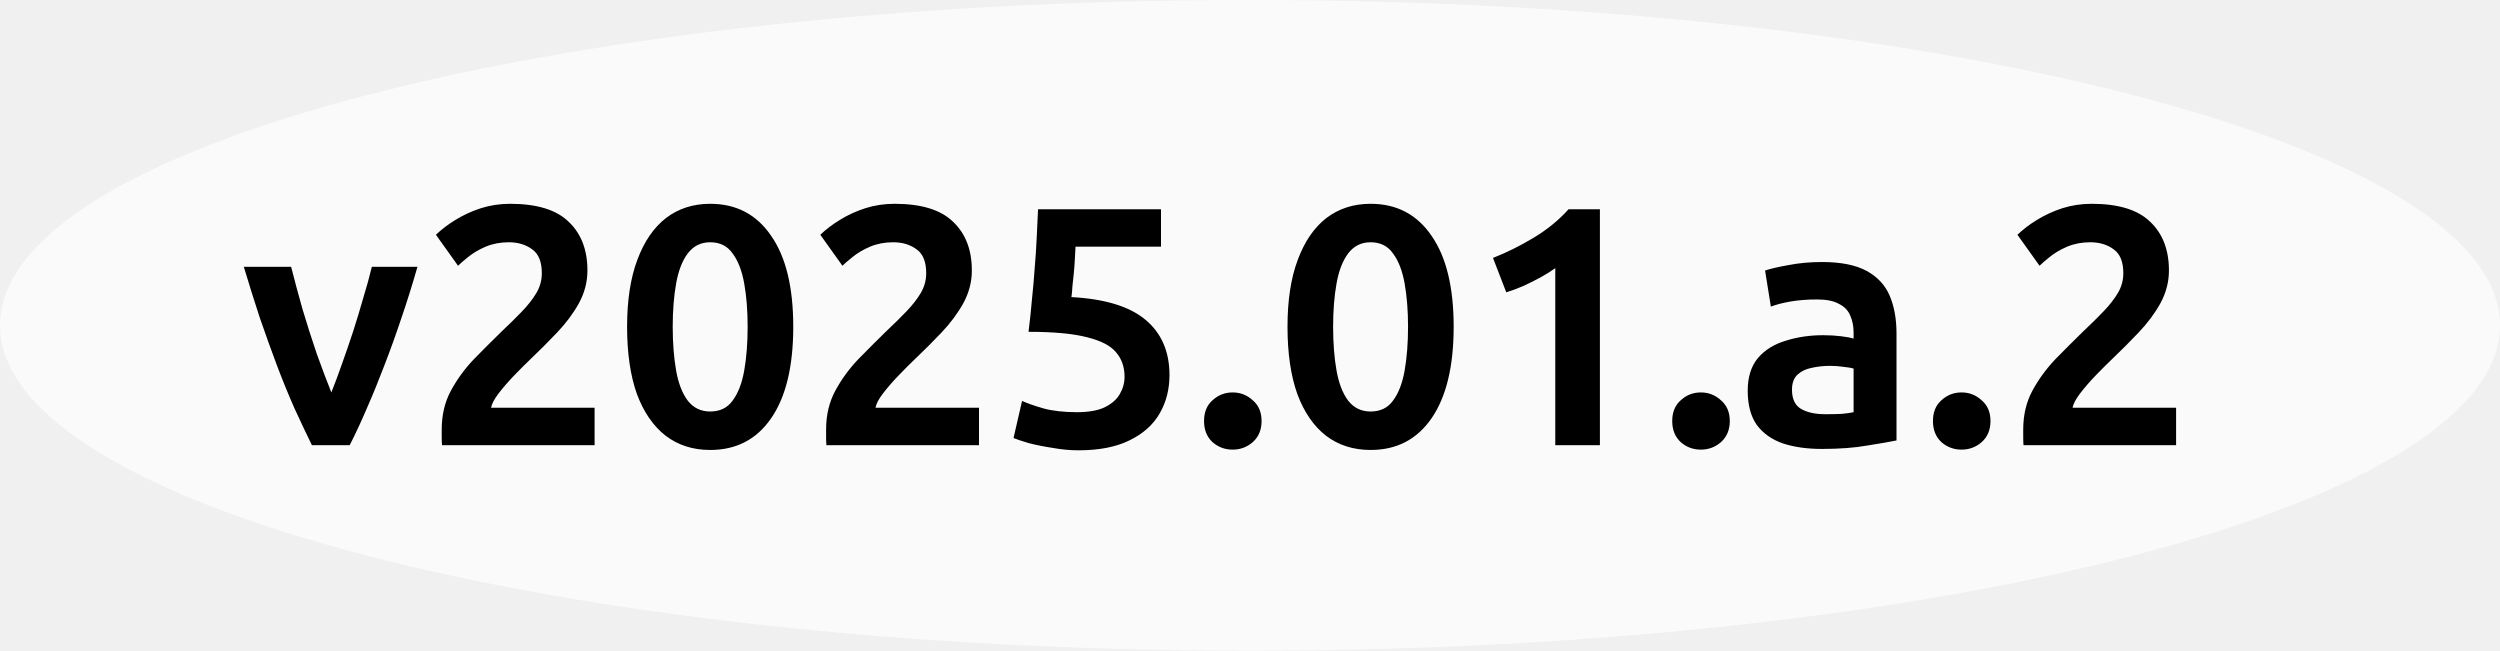
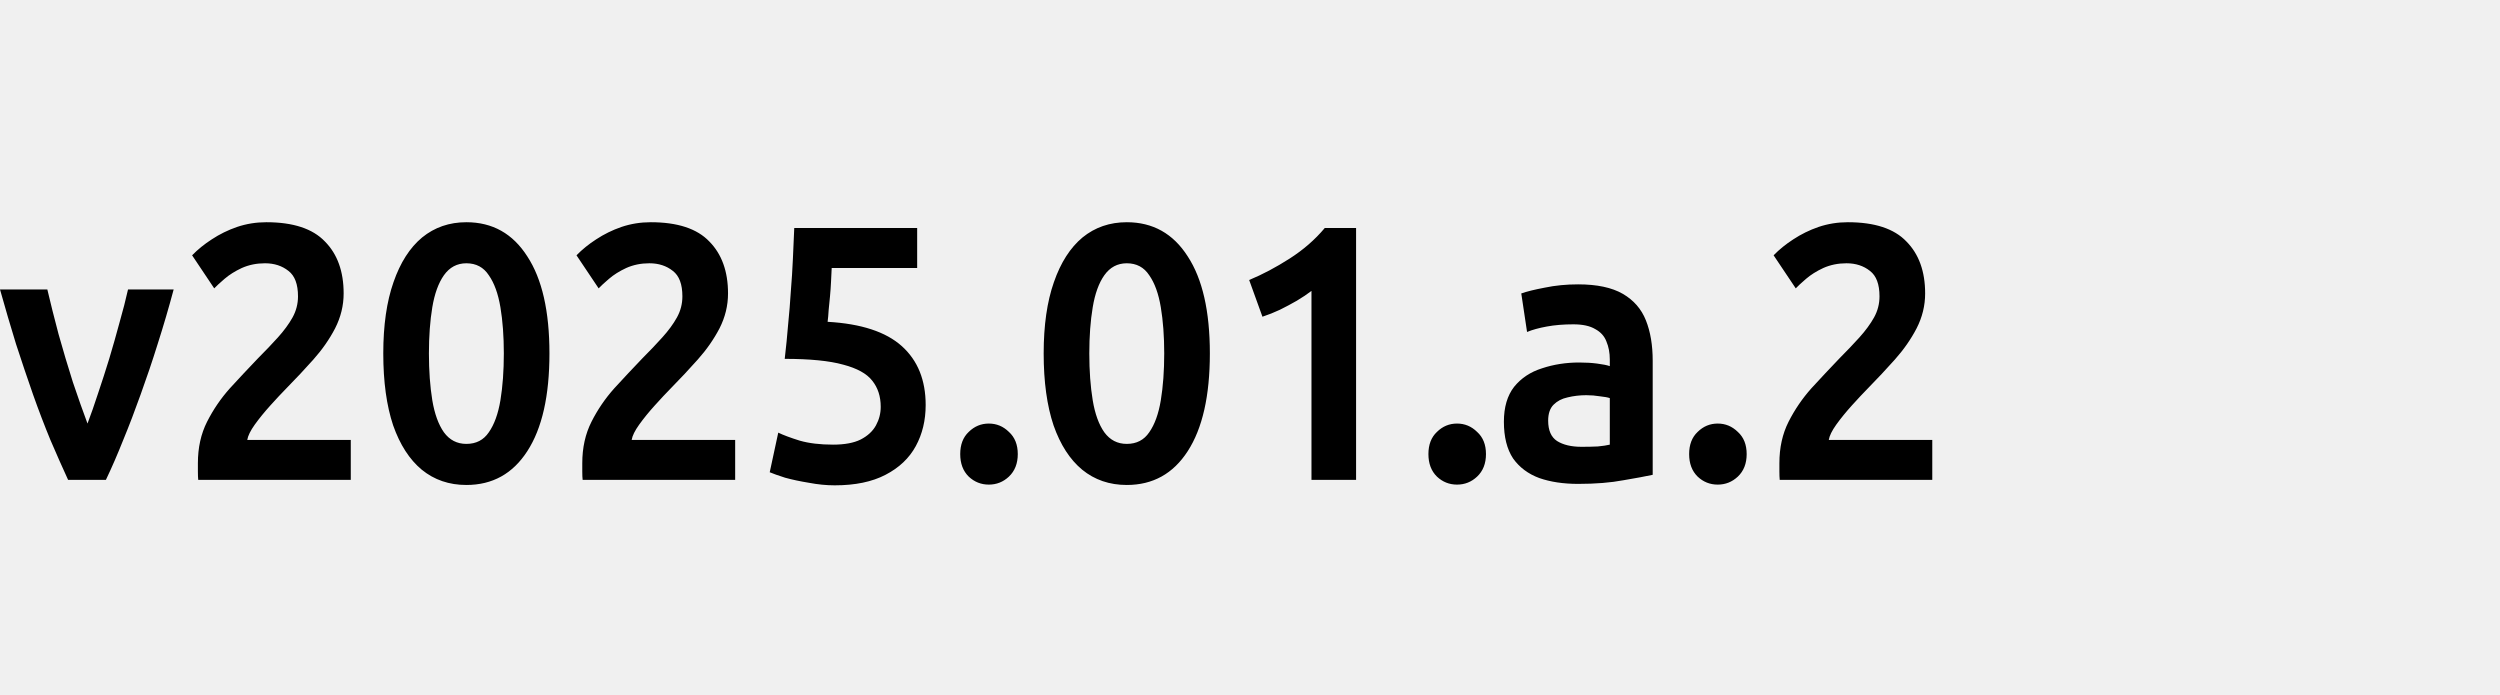
- <svg xmlns="http://www.w3.org/2000/svg" width="73" height="19" viewBox="0 0 73 19" fill="none">
-   <g clip-path="url(#clip0_1770_12)">
-     <path d="M73 9.5C73 14.747 56.658 19 36.5 19C16.342 19 0 14.747 0 9.5C0 4.253 16.342 0 36.5 0C56.658 0 73 4.253 73 9.5Z" fill="#FAFAFA" />
-     <path d="M9.108 13C8.942 12.662 8.77 12.297 8.591 11.906C8.419 11.515 8.249 11.101 8.084 10.663C7.918 10.219 7.752 9.759 7.587 9.281C7.428 8.797 7.272 8.3 7.119 7.79H8.501C8.594 8.161 8.704 8.569 8.829 9.013C8.962 9.457 9.101 9.895 9.247 10.325C9.4 10.75 9.542 11.127 9.675 11.459C9.774 11.214 9.877 10.938 9.983 10.634C10.095 10.322 10.205 10.004 10.311 9.679C10.417 9.348 10.517 9.02 10.609 8.695C10.709 8.37 10.791 8.068 10.858 7.79H12.19C12.044 8.3 11.889 8.797 11.723 9.281C11.564 9.759 11.398 10.219 11.226 10.663C11.06 11.101 10.891 11.515 10.719 11.906C10.553 12.297 10.384 12.662 10.211 13H9.108ZM12.908 13C12.901 12.94 12.898 12.864 12.898 12.771C12.898 12.672 12.898 12.596 12.898 12.543C12.898 12.118 12.987 11.741 13.166 11.409C13.345 11.078 13.567 10.773 13.832 10.494C14.104 10.216 14.376 9.944 14.648 9.679C14.866 9.474 15.062 9.281 15.234 9.102C15.413 8.917 15.556 8.735 15.662 8.556C15.768 8.377 15.821 8.184 15.821 7.979C15.821 7.647 15.728 7.415 15.543 7.283C15.357 7.144 15.128 7.074 14.856 7.074C14.611 7.074 14.386 7.117 14.18 7.203C13.981 7.289 13.812 7.389 13.673 7.502C13.534 7.614 13.435 7.7 13.375 7.76L12.729 6.855C12.894 6.696 13.087 6.55 13.305 6.418C13.531 6.279 13.776 6.166 14.041 6.08C14.313 5.994 14.598 5.951 14.896 5.951C15.678 5.951 16.248 6.126 16.606 6.477C16.971 6.822 17.153 7.296 17.153 7.899C17.153 8.231 17.07 8.549 16.905 8.854C16.739 9.152 16.527 9.437 16.268 9.709C16.016 9.974 15.758 10.233 15.493 10.485C15.347 10.624 15.188 10.783 15.015 10.962C14.843 11.141 14.691 11.316 14.558 11.489C14.432 11.654 14.359 11.794 14.339 11.906H17.362V13H12.908ZM20.737 13.139C20.233 13.139 19.799 13 19.435 12.722C19.077 12.443 18.798 12.039 18.599 11.509C18.407 10.972 18.311 10.315 18.311 9.54C18.311 8.771 18.41 8.121 18.609 7.591C18.808 7.054 19.087 6.647 19.445 6.368C19.809 6.09 20.24 5.951 20.737 5.951C21.499 5.951 22.093 6.262 22.517 6.885C22.948 7.502 23.163 8.387 23.163 9.54C23.163 10.7 22.948 11.591 22.517 12.214C22.093 12.831 21.499 13.139 20.737 13.139ZM20.737 12.016C21.022 12.016 21.241 11.91 21.393 11.697C21.552 11.485 21.665 11.194 21.731 10.822C21.798 10.445 21.831 10.017 21.831 9.54C21.831 9.069 21.798 8.648 21.731 8.277C21.665 7.906 21.552 7.614 21.393 7.402C21.241 7.183 21.022 7.074 20.737 7.074C20.465 7.074 20.247 7.183 20.081 7.402C19.922 7.614 19.809 7.906 19.743 8.277C19.677 8.648 19.643 9.069 19.643 9.54C19.643 10.017 19.677 10.445 19.743 10.822C19.809 11.194 19.922 11.485 20.081 11.697C20.247 11.91 20.465 12.016 20.737 12.016ZM24.132 13C24.125 12.94 24.122 12.864 24.122 12.771C24.122 12.672 24.122 12.596 24.122 12.543C24.122 12.118 24.212 11.741 24.391 11.409C24.57 11.078 24.792 10.773 25.057 10.494C25.329 10.216 25.6 9.944 25.872 9.679C26.091 9.474 26.287 9.281 26.459 9.102C26.638 8.917 26.78 8.735 26.886 8.556C26.992 8.377 27.045 8.184 27.045 7.979C27.045 7.647 26.953 7.415 26.767 7.283C26.581 7.144 26.353 7.074 26.081 7.074C25.836 7.074 25.61 7.117 25.405 7.203C25.206 7.289 25.037 7.389 24.898 7.502C24.759 7.614 24.659 7.7 24.599 7.76L23.953 6.855C24.119 6.696 24.311 6.55 24.53 6.418C24.755 6.279 25 6.166 25.266 6.08C25.537 5.994 25.823 5.951 26.121 5.951C26.903 5.951 27.473 6.126 27.831 6.477C28.195 6.822 28.378 7.296 28.378 7.899C28.378 8.231 28.295 8.549 28.129 8.854C27.963 9.152 27.751 9.437 27.493 9.709C27.241 9.974 26.983 10.233 26.717 10.485C26.572 10.624 26.412 10.783 26.24 10.962C26.068 11.141 25.915 11.316 25.783 11.489C25.657 11.654 25.584 11.794 25.564 11.906H28.587V13H24.132ZM31.494 13.149C31.249 13.149 30.997 13.126 30.739 13.079C30.48 13.04 30.248 12.993 30.043 12.94C29.844 12.881 29.695 12.831 29.595 12.791L29.844 11.707C29.99 11.774 30.198 11.847 30.47 11.926C30.742 11.999 31.067 12.036 31.445 12.036C31.783 12.036 32.051 11.989 32.25 11.896C32.456 11.797 32.605 11.668 32.697 11.509C32.79 11.35 32.837 11.181 32.837 11.002C32.837 10.716 32.754 10.478 32.588 10.286C32.429 10.093 32.147 9.948 31.743 9.848C31.339 9.742 30.769 9.689 30.033 9.689C30.073 9.371 30.106 9.059 30.132 8.754C30.165 8.443 30.192 8.138 30.212 7.84C30.238 7.541 30.258 7.246 30.271 6.955C30.285 6.663 30.298 6.381 30.311 6.11H33.901V7.203H31.405C31.398 7.323 31.392 7.449 31.385 7.581C31.378 7.714 31.368 7.846 31.355 7.979C31.342 8.111 31.329 8.237 31.315 8.357C31.309 8.476 31.299 8.582 31.286 8.675C32.267 8.728 32.989 8.95 33.453 9.341C33.917 9.732 34.149 10.269 34.149 10.952C34.149 11.369 34.053 11.744 33.861 12.075C33.669 12.407 33.374 12.669 32.976 12.861C32.585 13.053 32.091 13.149 31.494 13.149ZM35.993 13.129C35.768 13.129 35.572 13.056 35.406 12.911C35.241 12.758 35.158 12.553 35.158 12.294C35.158 12.036 35.241 11.833 35.406 11.688C35.572 11.535 35.768 11.459 35.993 11.459C36.218 11.459 36.414 11.535 36.58 11.688C36.752 11.833 36.838 12.036 36.838 12.294C36.838 12.553 36.752 12.758 36.58 12.911C36.414 13.056 36.218 13.129 35.993 13.129ZM40.021 13.139C39.517 13.139 39.083 13 38.718 12.722C38.36 12.443 38.082 12.039 37.883 11.509C37.691 10.972 37.595 10.315 37.595 9.54C37.595 8.771 37.694 8.121 37.893 7.591C38.092 7.054 38.37 6.647 38.728 6.368C39.093 6.09 39.524 5.951 40.021 5.951C40.783 5.951 41.376 6.262 41.801 6.885C42.231 7.502 42.447 8.387 42.447 9.54C42.447 10.7 42.231 11.591 41.801 12.214C41.376 12.831 40.783 13.139 40.021 13.139ZM40.021 12.016C40.306 12.016 40.525 11.91 40.677 11.697C40.836 11.485 40.949 11.194 41.015 10.822C41.081 10.445 41.115 10.017 41.115 9.54C41.115 9.069 41.081 8.648 41.015 8.277C40.949 7.906 40.836 7.614 40.677 7.402C40.525 7.183 40.306 7.074 40.021 7.074C39.749 7.074 39.53 7.183 39.365 7.402C39.206 7.614 39.093 7.906 39.027 8.277C38.96 8.648 38.927 9.069 38.927 9.54C38.927 10.017 38.96 10.445 39.027 10.822C39.093 11.194 39.206 11.485 39.365 11.697C39.53 11.91 39.749 12.016 40.021 12.016ZM45.414 13V7.83C45.295 7.916 45.153 8.005 44.987 8.098C44.828 8.184 44.662 8.267 44.49 8.347C44.324 8.42 44.155 8.483 43.983 8.536L43.595 7.531C43.986 7.379 44.38 7.183 44.778 6.945C45.176 6.706 45.517 6.428 45.802 6.11H46.717V13H45.414ZM49.664 13.129C49.439 13.129 49.244 13.056 49.078 12.911C48.912 12.758 48.829 12.553 48.829 12.294C48.829 12.036 48.912 11.833 49.078 11.688C49.244 11.535 49.439 11.459 49.664 11.459C49.89 11.459 50.085 11.535 50.251 11.688C50.423 11.833 50.51 12.036 50.51 12.294C50.51 12.553 50.423 12.758 50.251 12.911C50.085 13.056 49.89 13.129 49.664 13.129ZM53.201 13.109C52.77 13.109 52.392 13.056 52.067 12.95C51.742 12.838 51.487 12.659 51.302 12.413C51.123 12.162 51.033 11.827 51.033 11.409C51.033 11.011 51.133 10.693 51.331 10.455C51.537 10.216 51.809 10.047 52.147 9.948C52.485 9.841 52.846 9.788 53.231 9.788C53.423 9.788 53.598 9.798 53.758 9.818C53.923 9.838 54.046 9.861 54.125 9.888V9.709C54.125 9.523 54.092 9.358 54.026 9.212C53.966 9.066 53.857 8.953 53.698 8.874C53.545 8.788 53.333 8.744 53.062 8.744C52.776 8.744 52.518 8.764 52.286 8.804C52.054 8.844 51.862 8.894 51.709 8.953L51.54 7.899C51.699 7.846 51.928 7.793 52.226 7.74C52.531 7.681 52.856 7.651 53.201 7.651C53.751 7.651 54.185 7.737 54.503 7.909C54.821 8.082 55.047 8.324 55.179 8.635C55.312 8.947 55.378 9.315 55.378 9.739V12.861C55.186 12.901 54.901 12.95 54.523 13.01C54.152 13.076 53.711 13.109 53.201 13.109ZM53.3 12.095C53.472 12.095 53.632 12.092 53.777 12.085C53.923 12.072 54.039 12.055 54.125 12.036V10.763C54.066 10.743 53.97 10.726 53.837 10.713C53.711 10.693 53.579 10.683 53.439 10.683C53.247 10.683 53.065 10.703 52.892 10.743C52.727 10.776 52.591 10.842 52.485 10.942C52.379 11.041 52.326 11.187 52.326 11.379C52.326 11.645 52.412 11.83 52.584 11.936C52.763 12.042 53.002 12.095 53.3 12.095ZM57.277 13.129C57.052 13.129 56.856 13.056 56.69 12.911C56.525 12.758 56.442 12.553 56.442 12.294C56.442 12.036 56.525 11.833 56.69 11.688C56.856 11.535 57.052 11.459 57.277 11.459C57.502 11.459 57.698 11.535 57.864 11.688C58.036 11.833 58.122 12.036 58.122 12.294C58.122 12.553 58.036 12.758 57.864 12.911C57.698 13.056 57.502 13.129 57.277 13.129ZM59.087 13C59.081 12.94 59.078 12.864 59.078 12.771C59.078 12.672 59.078 12.596 59.078 12.543C59.078 12.118 59.167 11.741 59.346 11.409C59.525 11.078 59.747 10.773 60.012 10.494C60.284 10.216 60.556 9.944 60.828 9.679C61.046 9.474 61.242 9.281 61.414 9.102C61.593 8.917 61.736 8.735 61.842 8.556C61.948 8.377 62.001 8.184 62.001 7.979C62.001 7.647 61.908 7.415 61.722 7.283C61.537 7.144 61.308 7.074 61.036 7.074C60.791 7.074 60.566 7.117 60.36 7.203C60.161 7.289 59.992 7.389 59.853 7.502C59.714 7.614 59.614 7.7 59.555 7.76L58.909 6.855C59.074 6.696 59.267 6.55 59.485 6.418C59.711 6.279 59.956 6.166 60.221 6.08C60.493 5.994 60.778 5.951 61.076 5.951C61.858 5.951 62.428 6.126 62.786 6.477C63.151 6.822 63.333 7.296 63.333 7.899C63.333 8.231 63.25 8.549 63.085 8.854C62.919 9.152 62.707 9.437 62.448 9.709C62.196 9.974 61.938 10.233 61.673 10.485C61.527 10.624 61.368 10.783 61.195 10.962C61.023 11.141 60.871 11.316 60.738 11.489C60.612 11.654 60.539 11.794 60.519 11.906H63.542V13H59.087Z" fill="black" />
-   </g>
-   <defs>
-     <clipPath id="clip0_1770_12">
-       <rect width="73" height="19" fill="white" />
-     </clipPath>
-   </defs>
+ <svg xmlns="http://www.w3.org/2000/svg" width="90" height="25" viewBox="0 0 90 25" fill="none">
+   <path d="M2.452 17.276C2.247 16.831 2.035 16.351 1.814 15.837C1.602 15.322 1.393 14.777 1.189 14.201C0.985 13.617 0.78 13.011 0.576 12.383C0.38 11.746 0.188 11.092 0 10.42H1.704C1.818 10.909 1.953 11.445 2.108 12.03C2.272 12.614 2.443 13.19 2.623 13.756C2.811 14.315 2.987 14.812 3.15 15.248C3.273 14.925 3.4 14.563 3.53 14.162C3.669 13.752 3.804 13.333 3.935 12.906C4.066 12.47 4.188 12.038 4.303 11.611C4.425 11.184 4.527 10.787 4.609 10.42H6.252C6.072 11.092 5.88 11.746 5.676 12.383C5.48 13.011 5.275 13.617 5.063 14.201C4.858 14.777 4.65 15.322 4.437 15.837C4.233 16.351 4.025 16.831 3.812 17.276H2.452ZM7.136 17.276C7.128 17.197 7.124 17.097 7.124 16.975C7.124 16.844 7.124 16.744 7.124 16.674C7.124 16.116 7.234 15.618 7.455 15.182C7.676 14.746 7.949 14.345 8.276 13.979C8.611 13.613 8.946 13.255 9.281 12.906C9.551 12.636 9.792 12.383 10.005 12.147C10.225 11.903 10.401 11.663 10.532 11.428C10.662 11.192 10.728 10.939 10.728 10.669C10.728 10.233 10.614 9.928 10.385 9.753C10.156 9.57 9.874 9.478 9.539 9.478C9.237 9.478 8.959 9.535 8.705 9.648C8.46 9.762 8.252 9.893 8.08 10.041C7.909 10.189 7.786 10.303 7.712 10.381L6.916 9.191C7.12 8.981 7.357 8.789 7.627 8.615C7.904 8.432 8.207 8.283 8.534 8.17C8.869 8.057 9.22 8 9.588 8C10.552 8 11.255 8.231 11.696 8.693C12.146 9.147 12.371 9.771 12.371 10.564C12.371 11 12.268 11.419 12.064 11.82C11.86 12.213 11.598 12.588 11.28 12.945C10.969 13.294 10.65 13.634 10.323 13.966C10.144 14.149 9.947 14.358 9.735 14.594C9.523 14.829 9.335 15.06 9.171 15.287C9.016 15.505 8.926 15.688 8.901 15.837H12.628V17.276H7.136ZM16.789 17.459C16.168 17.459 15.633 17.276 15.183 16.909C14.742 16.543 14.399 16.011 14.153 15.313C13.917 14.607 13.798 13.743 13.798 12.723C13.798 11.711 13.921 10.856 14.166 10.159C14.411 9.452 14.754 8.916 15.196 8.549C15.645 8.183 16.176 8 16.789 8C17.729 8 18.46 8.41 18.983 9.23C19.515 10.041 19.78 11.205 19.78 12.723C19.78 14.249 19.515 15.422 18.983 16.242C18.46 17.053 17.729 17.459 16.789 17.459ZM16.789 15.98C17.141 15.98 17.41 15.841 17.598 15.562C17.794 15.283 17.933 14.899 18.015 14.411C18.097 13.913 18.138 13.351 18.138 12.723C18.138 12.104 18.097 11.55 18.015 11.061C17.933 10.573 17.794 10.189 17.598 9.91C17.41 9.622 17.141 9.478 16.789 9.478C16.454 9.478 16.184 9.622 15.98 9.91C15.784 10.189 15.645 10.573 15.563 11.061C15.482 11.55 15.441 12.104 15.441 12.723C15.441 13.351 15.482 13.913 15.563 14.411C15.645 14.899 15.784 15.283 15.98 15.562C16.184 15.841 16.454 15.98 16.789 15.98ZM20.975 17.276C20.966 17.197 20.962 17.097 20.962 16.975C20.962 16.844 20.962 16.744 20.962 16.674C20.962 16.116 21.073 15.618 21.294 15.182C21.514 14.746 21.788 14.345 22.115 13.979C22.45 13.613 22.785 13.255 23.12 12.906C23.39 12.636 23.631 12.383 23.843 12.147C24.064 11.903 24.24 11.663 24.37 11.428C24.501 11.192 24.566 10.939 24.566 10.669C24.566 10.233 24.452 9.928 24.223 9.753C23.994 9.57 23.712 9.478 23.377 9.478C23.075 9.478 22.797 9.535 22.544 9.648C22.299 9.762 22.09 9.893 21.919 10.041C21.747 10.189 21.624 10.303 21.551 10.381L20.754 9.191C20.958 8.981 21.195 8.789 21.465 8.615C21.743 8.432 22.045 8.283 22.372 8.17C22.707 8.057 23.059 8 23.426 8C24.391 8 25.094 8.231 25.535 8.693C25.984 9.147 26.209 9.771 26.209 10.564C26.209 11 26.107 11.419 25.903 11.82C25.698 12.213 25.437 12.588 25.118 12.945C24.808 13.294 24.489 13.634 24.162 13.966C23.982 14.149 23.786 14.358 23.574 14.594C23.361 14.829 23.173 15.06 23.01 15.287C22.854 15.505 22.764 15.688 22.74 15.837H26.466V17.276H20.975ZM30.052 17.472C29.749 17.472 29.439 17.441 29.12 17.38C28.801 17.328 28.515 17.267 28.262 17.197C28.017 17.119 27.833 17.053 27.71 17.001L28.017 15.575C28.196 15.662 28.454 15.758 28.789 15.863C29.124 15.959 29.524 16.007 29.99 16.007C30.407 16.007 30.738 15.945 30.983 15.823C31.236 15.693 31.42 15.523 31.535 15.313C31.649 15.104 31.706 14.882 31.706 14.646C31.706 14.271 31.604 13.957 31.4 13.704C31.204 13.451 30.856 13.259 30.358 13.128C29.859 12.989 29.157 12.919 28.25 12.919C28.299 12.501 28.339 12.091 28.372 11.689C28.413 11.279 28.446 10.878 28.47 10.486C28.503 10.093 28.527 9.705 28.544 9.321C28.56 8.938 28.576 8.567 28.593 8.209H33.018V9.648H29.941C29.933 9.805 29.925 9.971 29.917 10.146C29.909 10.32 29.896 10.494 29.88 10.669C29.863 10.843 29.847 11.009 29.831 11.166C29.823 11.323 29.81 11.463 29.794 11.585C31.003 11.654 31.894 11.947 32.466 12.461C33.038 12.976 33.324 13.682 33.324 14.581C33.324 15.13 33.206 15.623 32.969 16.059C32.732 16.495 32.368 16.84 31.878 17.093C31.396 17.345 30.787 17.472 30.052 17.472ZM35.598 17.446C35.32 17.446 35.079 17.35 34.874 17.158C34.67 16.957 34.568 16.687 34.568 16.347C34.568 16.007 34.67 15.741 34.874 15.549C35.079 15.348 35.32 15.248 35.598 15.248C35.876 15.248 36.117 15.348 36.321 15.549C36.533 15.741 36.64 16.007 36.64 16.347C36.64 16.687 36.533 16.957 36.321 17.158C36.117 17.35 35.876 17.446 35.598 17.446ZM40.564 17.459C39.943 17.459 39.407 17.276 38.958 16.909C38.516 16.543 38.173 16.011 37.928 15.313C37.691 14.607 37.572 13.743 37.572 12.723C37.572 11.711 37.695 10.856 37.94 10.159C38.185 9.452 38.529 8.916 38.97 8.549C39.419 8.183 39.951 8 40.564 8C41.503 8 42.235 8.41 42.758 9.23C43.289 10.041 43.555 11.205 43.555 12.723C43.555 14.249 43.289 15.422 42.758 16.242C42.235 17.053 41.503 17.459 40.564 17.459ZM40.564 15.98C40.915 15.98 41.185 15.841 41.373 15.562C41.569 15.283 41.708 14.899 41.789 14.411C41.871 13.913 41.912 13.351 41.912 12.723C41.912 12.104 41.871 11.55 41.789 11.061C41.708 10.573 41.569 10.189 41.373 9.91C41.185 9.622 40.915 9.478 40.564 9.478C40.228 9.478 39.959 9.622 39.755 9.91C39.558 10.189 39.419 10.573 39.338 11.061C39.256 11.55 39.215 12.104 39.215 12.723C39.215 13.351 39.256 13.913 39.338 14.411C39.419 14.899 39.558 15.283 39.755 15.562C39.959 15.841 40.228 15.98 40.564 15.98ZM47.213 17.276V10.473C47.066 10.586 46.89 10.704 46.686 10.826C46.49 10.939 46.285 11.048 46.073 11.153C45.869 11.249 45.66 11.332 45.448 11.402L44.97 10.08C45.452 9.88 45.938 9.622 46.428 9.308C46.919 8.994 47.34 8.628 47.691 8.209H48.819V17.276H47.213ZM52.453 17.446C52.175 17.446 51.934 17.35 51.73 17.158C51.525 16.957 51.423 16.687 51.423 16.347C51.423 16.007 51.525 15.741 51.73 15.549C51.934 15.348 52.175 15.248 52.453 15.248C52.731 15.248 52.972 15.348 53.176 15.549C53.389 15.741 53.495 16.007 53.495 16.347C53.495 16.687 53.389 16.957 53.176 17.158C52.972 17.35 52.731 17.446 52.453 17.446ZM56.813 17.42C56.282 17.42 55.816 17.35 55.415 17.21C55.015 17.062 54.7 16.826 54.471 16.504C54.251 16.172 54.14 15.732 54.14 15.182C54.14 14.659 54.263 14.241 54.508 13.926C54.761 13.613 55.096 13.39 55.513 13.259C55.93 13.12 56.376 13.05 56.849 13.05C57.087 13.05 57.303 13.063 57.499 13.089C57.703 13.115 57.855 13.146 57.953 13.181V12.945C57.953 12.701 57.912 12.483 57.83 12.291C57.757 12.099 57.622 11.951 57.426 11.846C57.238 11.733 56.976 11.676 56.641 11.676C56.29 11.676 55.971 11.702 55.685 11.755C55.399 11.807 55.162 11.873 54.974 11.951L54.766 10.564C54.962 10.494 55.244 10.425 55.611 10.355C55.987 10.276 56.388 10.237 56.813 10.237C57.491 10.237 58.026 10.351 58.419 10.577C58.811 10.804 59.089 11.122 59.252 11.532C59.416 11.942 59.497 12.426 59.497 12.985V17.093C59.26 17.145 58.909 17.21 58.443 17.289C57.985 17.376 57.442 17.42 56.813 17.42ZM56.935 16.085C57.148 16.085 57.344 16.081 57.524 16.072C57.703 16.055 57.846 16.033 57.953 16.007V14.332C57.879 14.306 57.761 14.284 57.597 14.267C57.442 14.241 57.279 14.227 57.107 14.227C56.87 14.227 56.645 14.254 56.433 14.306C56.228 14.35 56.061 14.437 55.93 14.568C55.799 14.698 55.734 14.89 55.734 15.143C55.734 15.492 55.84 15.736 56.053 15.876C56.273 16.015 56.568 16.085 56.935 16.085ZM61.838 17.446C61.56 17.446 61.319 17.35 61.115 17.158C60.911 16.957 60.809 16.687 60.809 16.347C60.809 16.007 60.911 15.741 61.115 15.549C61.319 15.348 61.56 15.248 61.838 15.248C62.116 15.248 62.357 15.348 62.562 15.549C62.774 15.741 62.88 16.007 62.88 16.347C62.88 16.687 62.774 16.957 62.562 17.158C62.357 17.35 62.116 17.446 61.838 17.446ZM64.07 17.276C64.062 17.197 64.058 17.097 64.058 16.975C64.058 16.844 64.058 16.744 64.058 16.674C64.058 16.116 64.168 15.618 64.389 15.182C64.61 14.746 64.884 14.345 65.21 13.979C65.546 13.613 65.881 13.255 66.216 12.906C66.485 12.636 66.726 12.383 66.939 12.147C67.159 11.903 67.335 11.663 67.466 11.428C67.597 11.192 67.662 10.939 67.662 10.669C67.662 10.233 67.548 9.928 67.319 9.753C67.09 9.57 66.808 9.478 66.473 9.478C66.171 9.478 65.893 9.535 65.639 9.648C65.394 9.762 65.186 9.893 65.014 10.041C64.843 10.189 64.72 10.303 64.647 10.381L63.85 9.191C64.054 8.981 64.291 8.789 64.561 8.615C64.839 8.432 65.141 8.283 65.468 8.17C65.803 8.057 66.154 8 66.522 8C67.486 8 68.189 8.231 68.63 8.693C69.08 9.147 69.305 9.771 69.305 10.564C69.305 11 69.203 11.419 68.998 11.82C68.794 12.213 68.532 12.588 68.214 12.945C67.903 13.294 67.584 13.634 67.258 13.966C67.078 14.149 66.882 14.358 66.669 14.594C66.457 14.829 66.269 15.06 66.105 15.287C65.95 15.505 65.86 15.688 65.836 15.837H69.562V17.276H64.07Z" fill="black" />
</svg>
